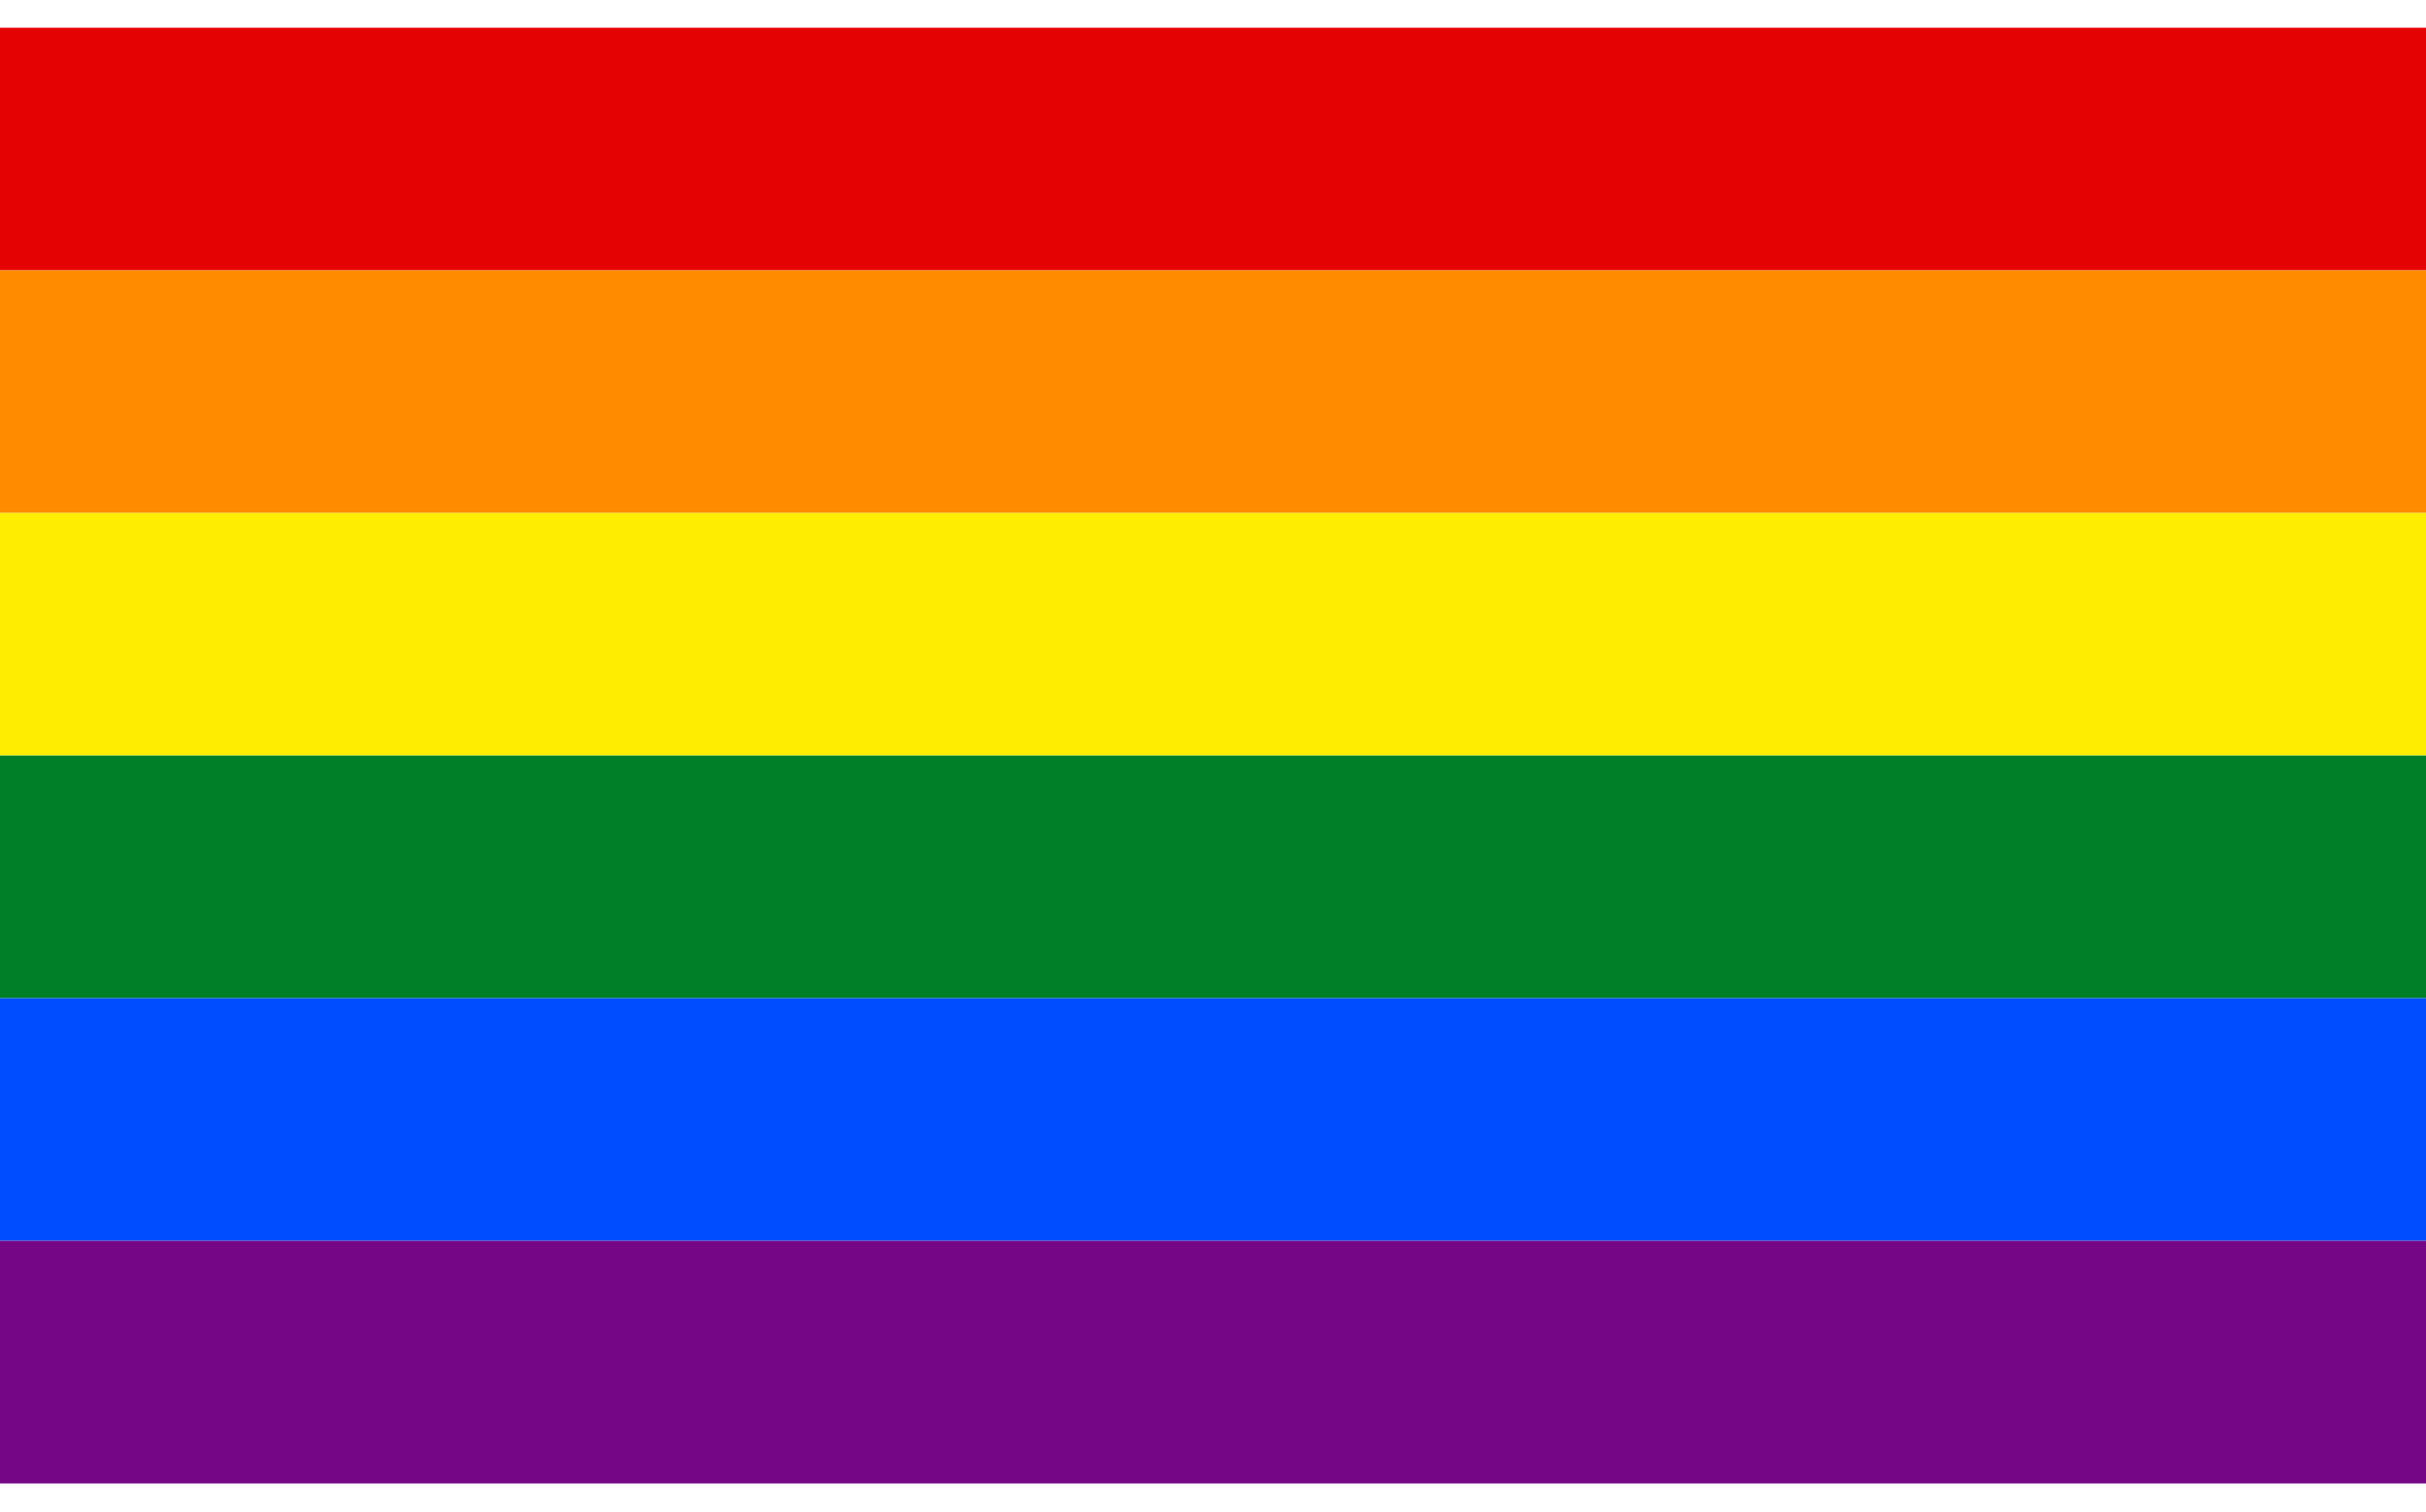
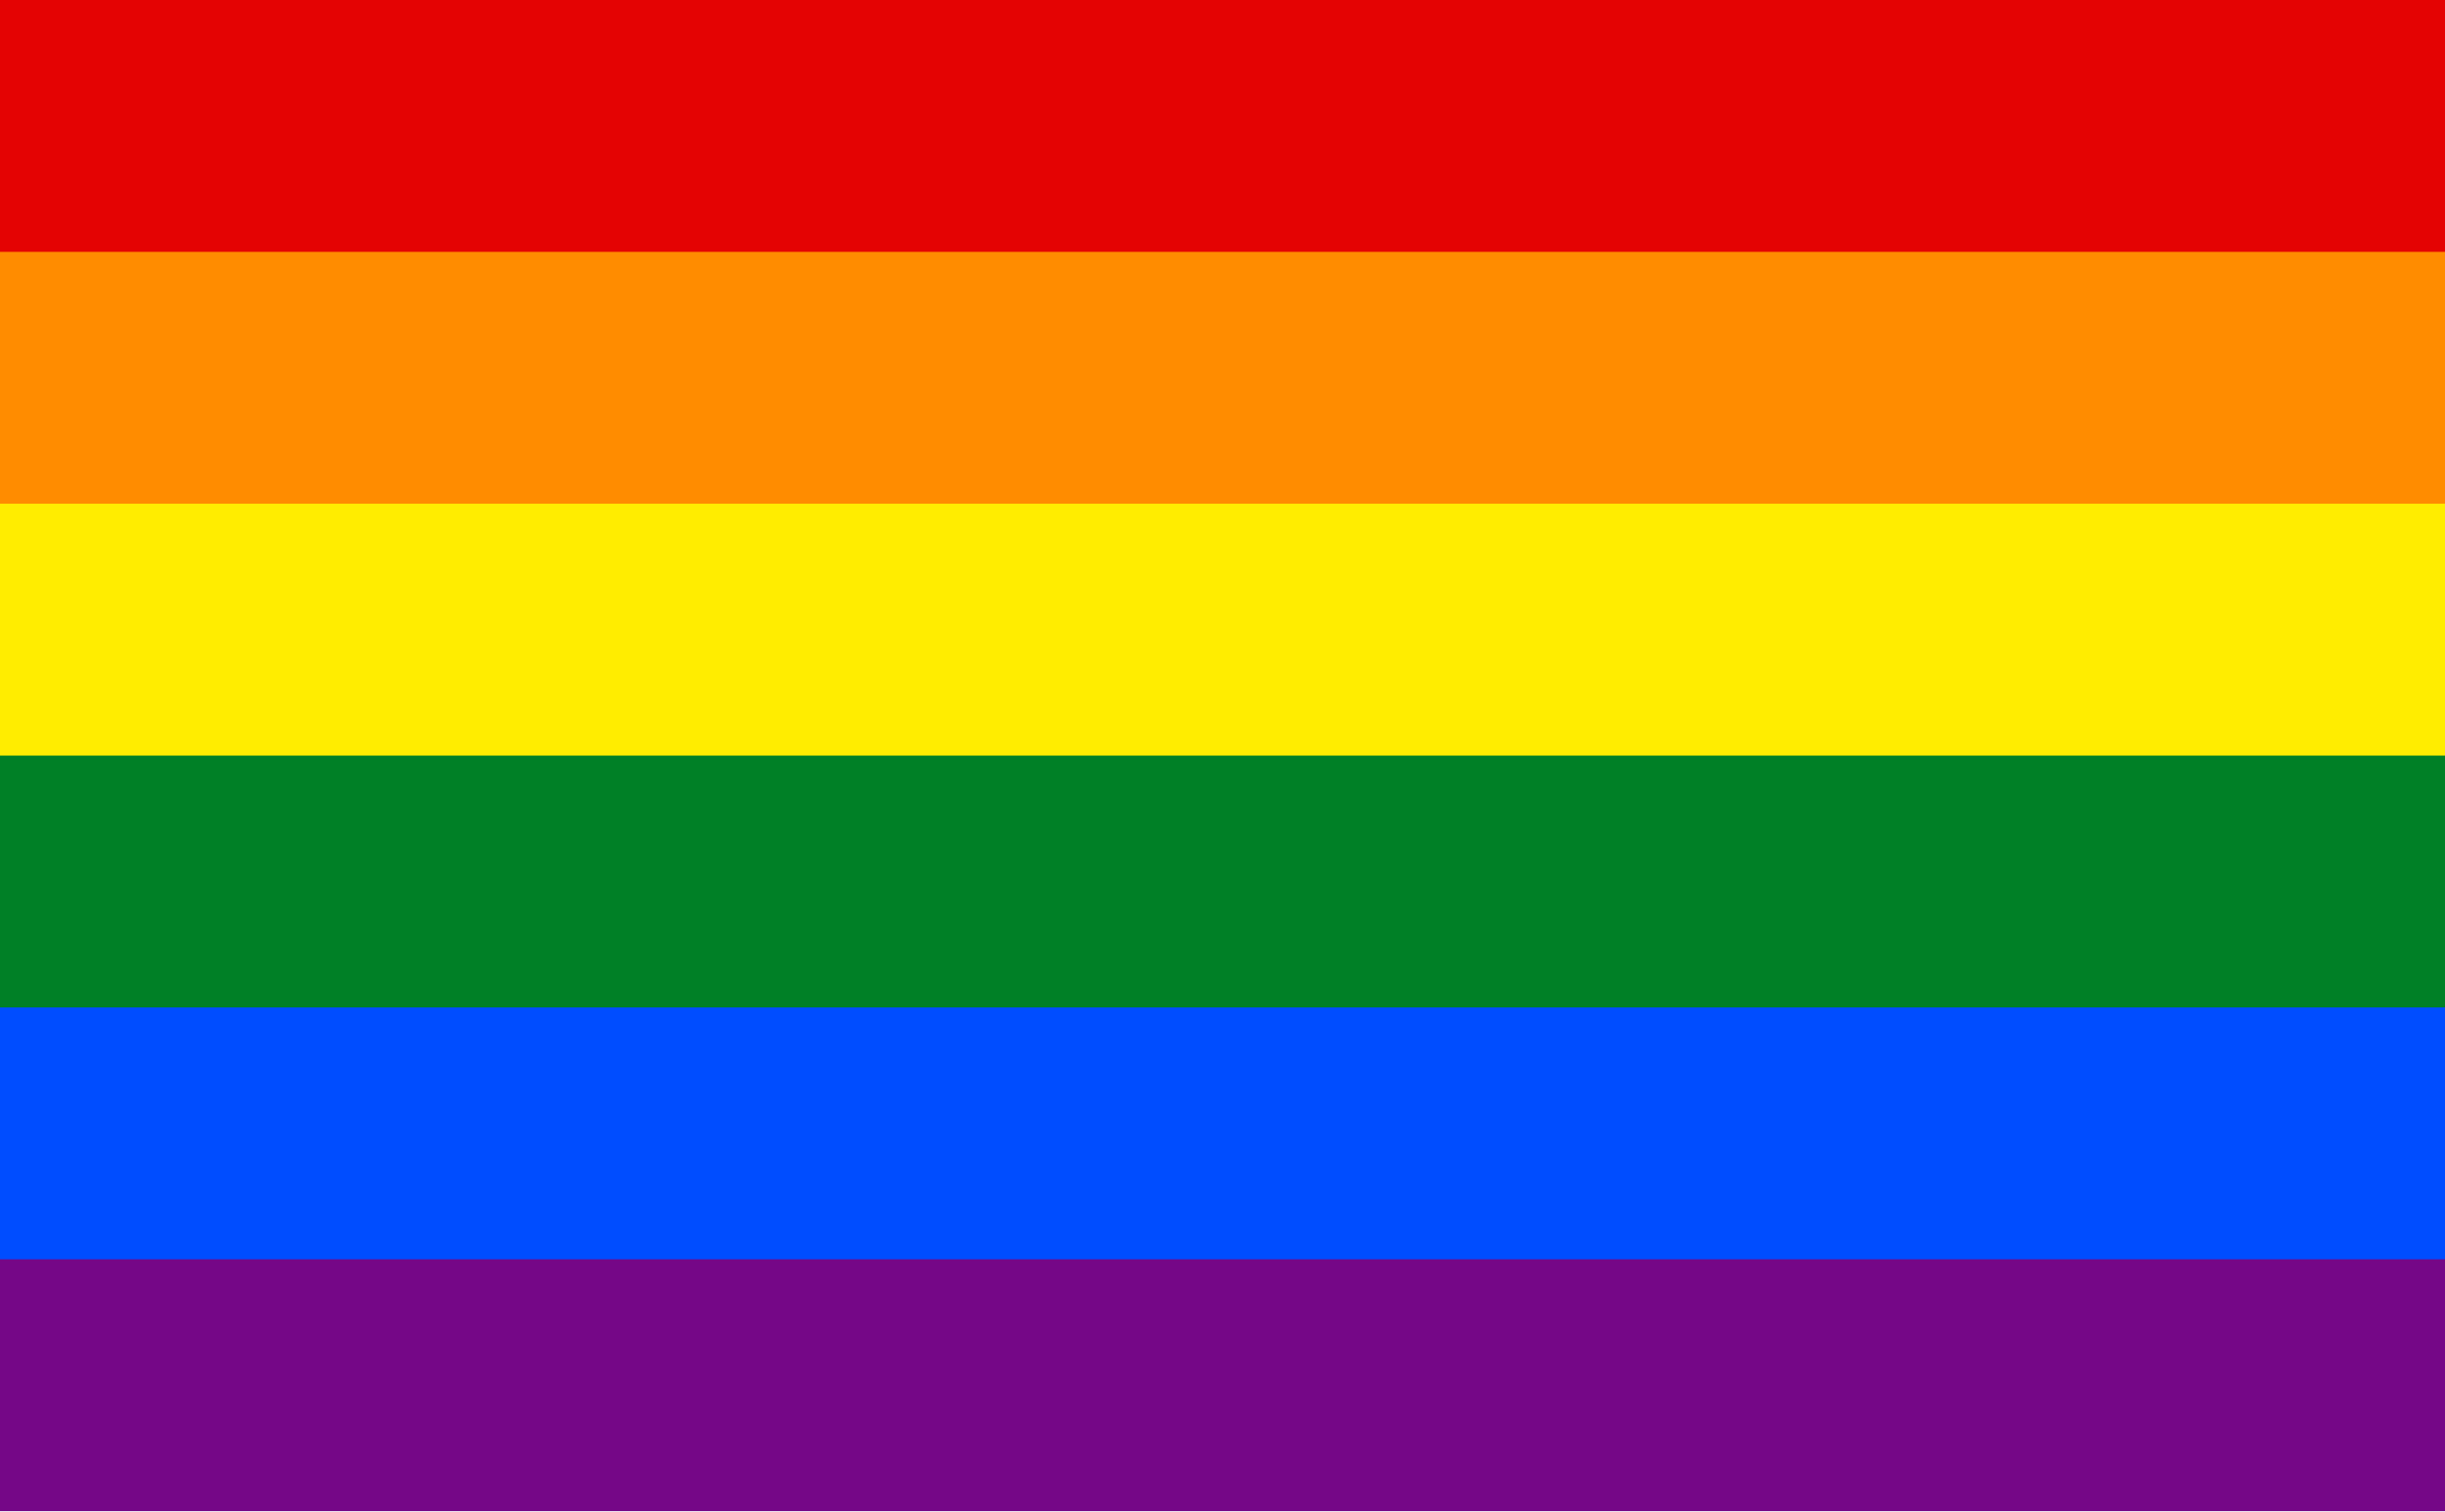
- <svg xmlns="http://www.w3.org/2000/svg" width="35" height="21.8" viewBox="0 0 30 18" class="pride">
-   <path fill="#E40303" d="M0 0h30v3H0z" />
-   <path fill="#FF8C00" d="M0 3h30v3H0z" />
-   <path fill="#FFED00" d="M0 6h30v3H0z" />
-   <path fill="#008026" d="M0 9h30v3H0z" />
-   <path fill="#004DFF" d="M0 12h30v3H0z" />
-   <path fill="#750787" d="M0 15h30v3H0z" />
+ <svg xmlns="http://www.w3.org/2000/svg" width="144" height="89" viewBox="0 0 144 89" fill="none">
+   <path d="M144 0H0V89H144V0Z" fill="#750787" />
+   <path d="M144 0H0V74.167H144V0Z" fill="#004DFF" />
+   <path d="M144 0H0V59.333H144V0Z" fill="#008026" />
+   <path d="M144 0H0V44.5H144V0Z" fill="#FFED00" />
+   <path d="M144 0H0V29.667H144V0Z" fill="#FF8C00" />
+   <path d="M144 0H0V14.833H144V0Z" fill="#E40303" />
</svg>
